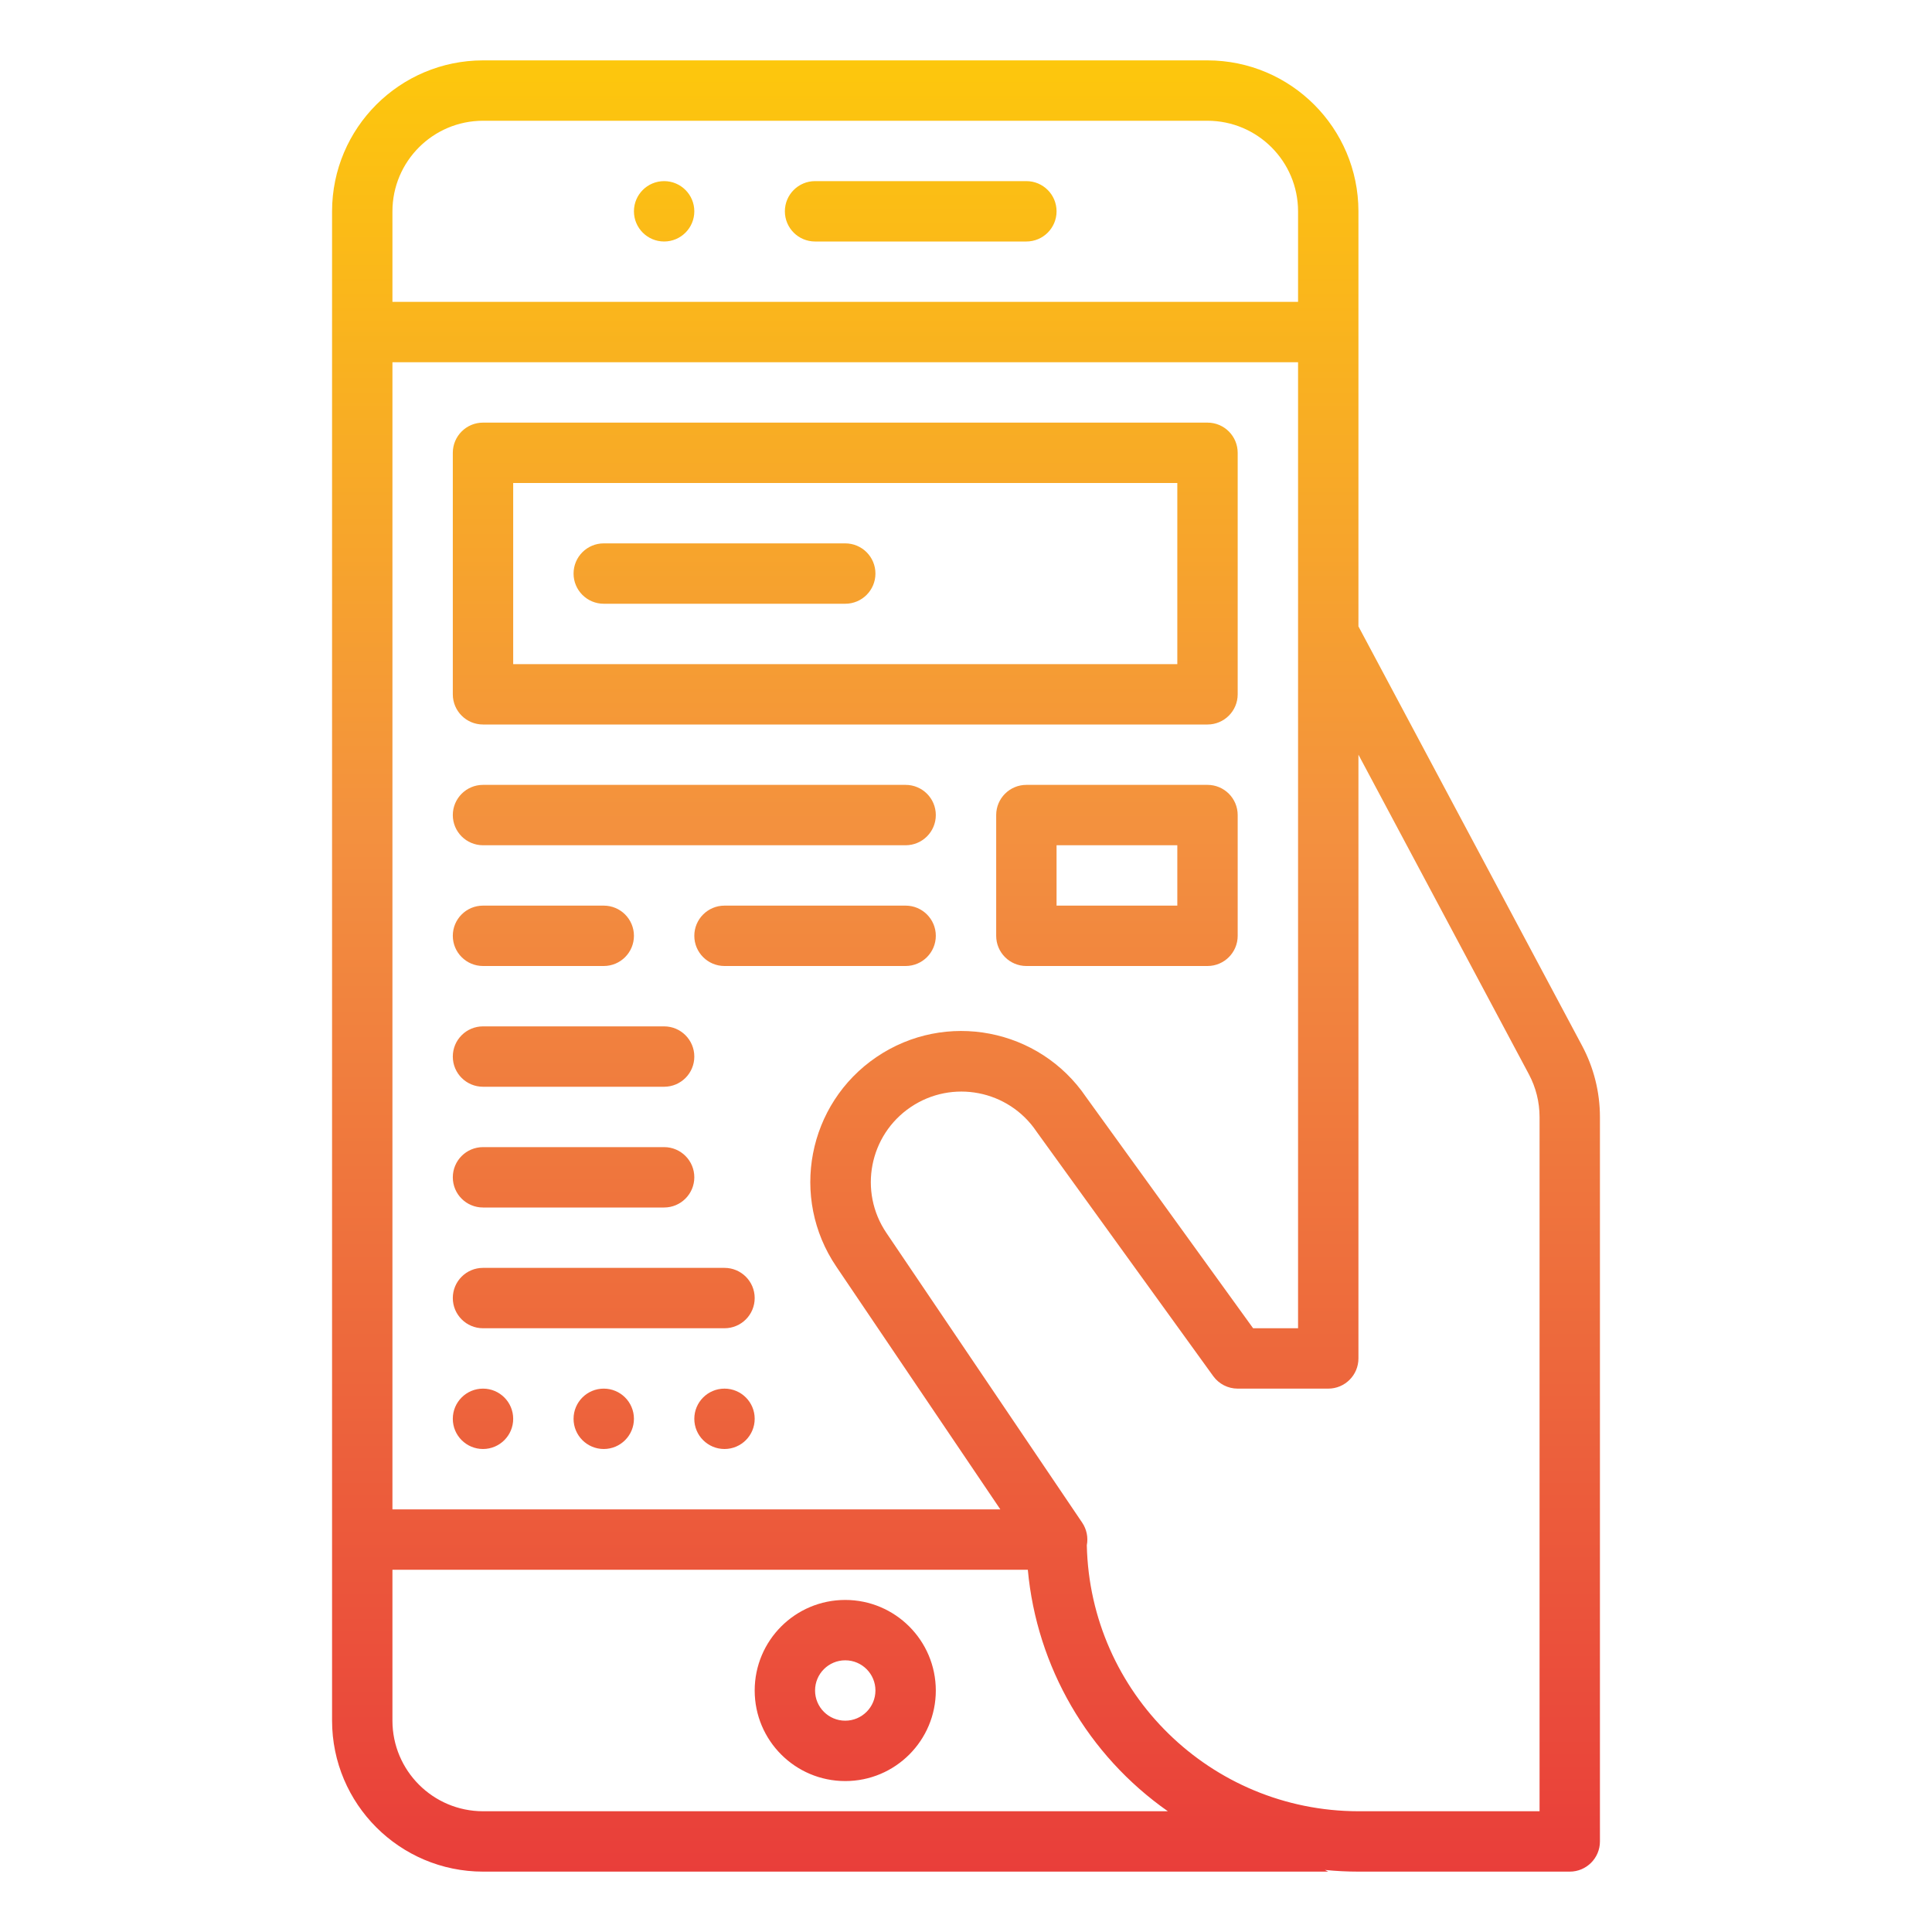
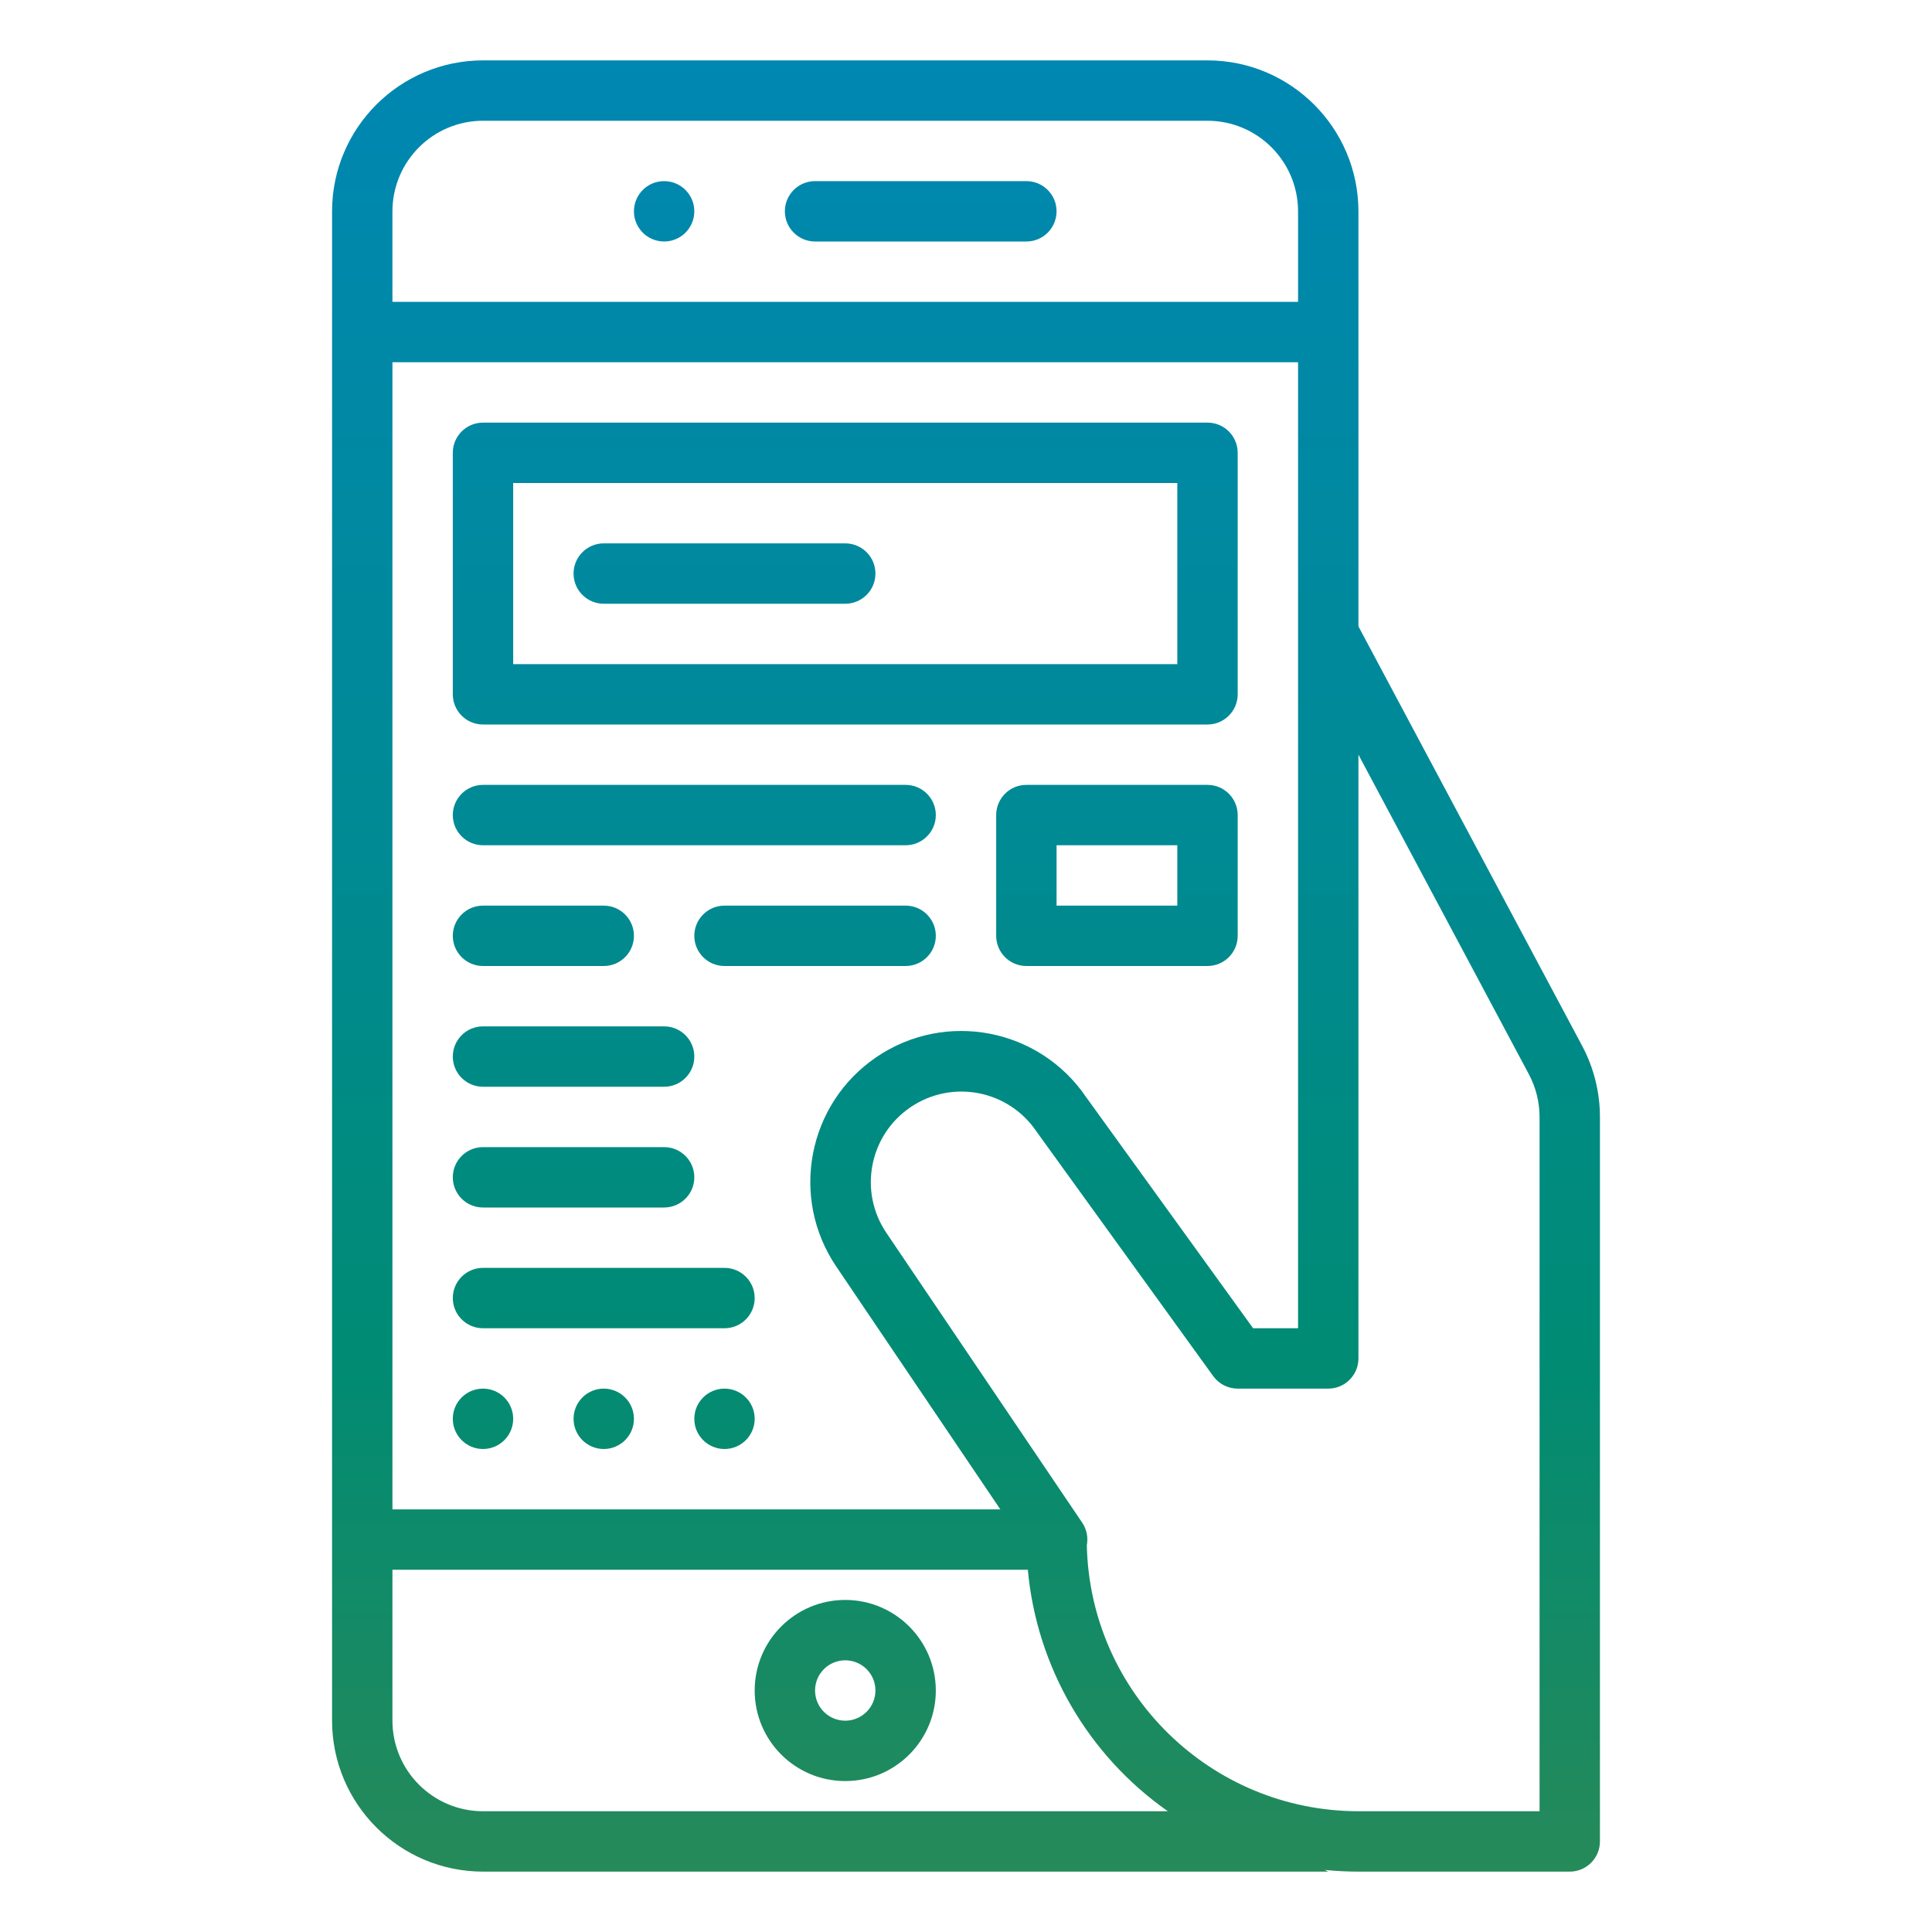
<svg xmlns="http://www.w3.org/2000/svg" version="1.1" width="512" height="512" x="0" y="0" viewBox="0 0 512 512" style="enable-background:new 0 0 512 512" xml:space="preserve" class="">
  <g>
    <linearGradient id="linear-gradient" gradientUnits="userSpaceOnUse" x1="256" x2="256" y1="496" y2="16">
-       <stop stop-opacity="1" stop-color="#e93e3a" offset="0" />
-       <stop stop-opacity="1" stop-color="#ed683c" offset="0.286" />
-       <stop stop-opacity="1" stop-color="#f3903f" offset="0.571" />
-       <stop stop-opacity="1" stop-color="#fdc70c" offset="1" />
+       <stop stop-opacity="1" stop-color="#268a59" offset="0" />
+       <stop stop-opacity="1" stop-color="#008b74" offset="0.286" />
+       <stop stop-opacity="1" stop-color="#008a94" offset="0.571" />
+       <stop stop-opacity="1" stop-color="#0087b2" offset="1" />
    </linearGradient>
    <path d="m168 56a8 8 0 1 1 8 8 8 8 0 0 1 -8-8zm48 8h56a8 8 0 0 0 0-16h-56a8 8 0 0 0 0 16zm144 432a88.613 88.613 0 0 1 -8.894-.447l.894.447h-224a40.045 40.045 0 0 1 -40-40v-400a40.045 40.045 0 0 1 40-40h192a40.045 40.045 0 0 1 40 40v110l59.294 111.177a40.132 40.132 0 0 1 4.706 18.823v192a8 8 0 0 1 -8 8zm45.177-211.294-45.177-84.706v160a8 8 0 0 1 -8 8h-24a8 8 0 0 1 -6.484-3.314l-46.705-64.636c-.049-.069-.1-.137-.145-.207a24 24 0 0 0 -39.772 26.874l51.895 76.8a8 8 0 0 1 1.227 5.994 72.085 72.085 0 0 0 71.984 70.489h48v-184a24.1 24.1 0 0 0 -2.823-11.294zm-61.177-188.706h-240v304h161.1l-43.463-64.326a40 40 0 0 1 66.213-44.9l44.239 61.226h11.911zm-240-40v24h240v-24a24.028 24.028 0 0 0 -24-24h-192a24.028 24.028 0 0 0 -24 24zm205.494 424a88 88 0 0 1 -37.111-64h-168.383v40a24.028 24.028 0 0 0 24 24zm-61.494-32a24 24 0 1 1 -24-24 24.027 24.027 0 0 1 24 24zm-16 0a8 8 0 1 0 -8 8 8.009 8.009 0 0 0 8-8zm-112-264v-64a8 8 0 0 1 8-8h192a8 8 0 0 1 8 8v64a8 8 0 0 1 -8 8h-192a8 8 0 0 1 -8-8zm16-8h176v-48h-176zm88-32h-64a8 8 0 0 0 0 16h64a8 8 0 0 0 0-16zm-96 80h112a8 8 0 0 0 0-16h-112a8 8 0 0 0 0 16zm112 16h-48a8 8 0 0 0 0 16h48a8 8 0 0 0 0-16zm-112 48h48a8 8 0 0 0 0-16h-48a8 8 0 0 0 0 16zm0 32h48a8 8 0 0 0 0-16h-48a8 8 0 0 0 0 16zm0 48a8 8 0 1 0 8 8 8 8 0 0 0 -8-8zm32 0a8 8 0 1 0 8 8 8 8 0 0 0 -8-8zm32 0a8 8 0 1 0 8 8 8 8 0 0 0 -8-8zm-64-16h64a8 8 0 0 0 0-16h-64a8 8 0 0 0 0 16zm200-136v32a8 8 0 0 1 -8 8h-48a8 8 0 0 1 -8-8v-32a8 8 0 0 1 8-8h48a8 8 0 0 1 8 8zm-16 8h-32v16h32zm-184 32h32a8 8 0 0 0 0-16h-32a8 8 0 0 0 0 16z" fill="url(#linear-gradient)" data-original="url(#linear-gradient)" style="" class="" />
  </g>
</svg>
